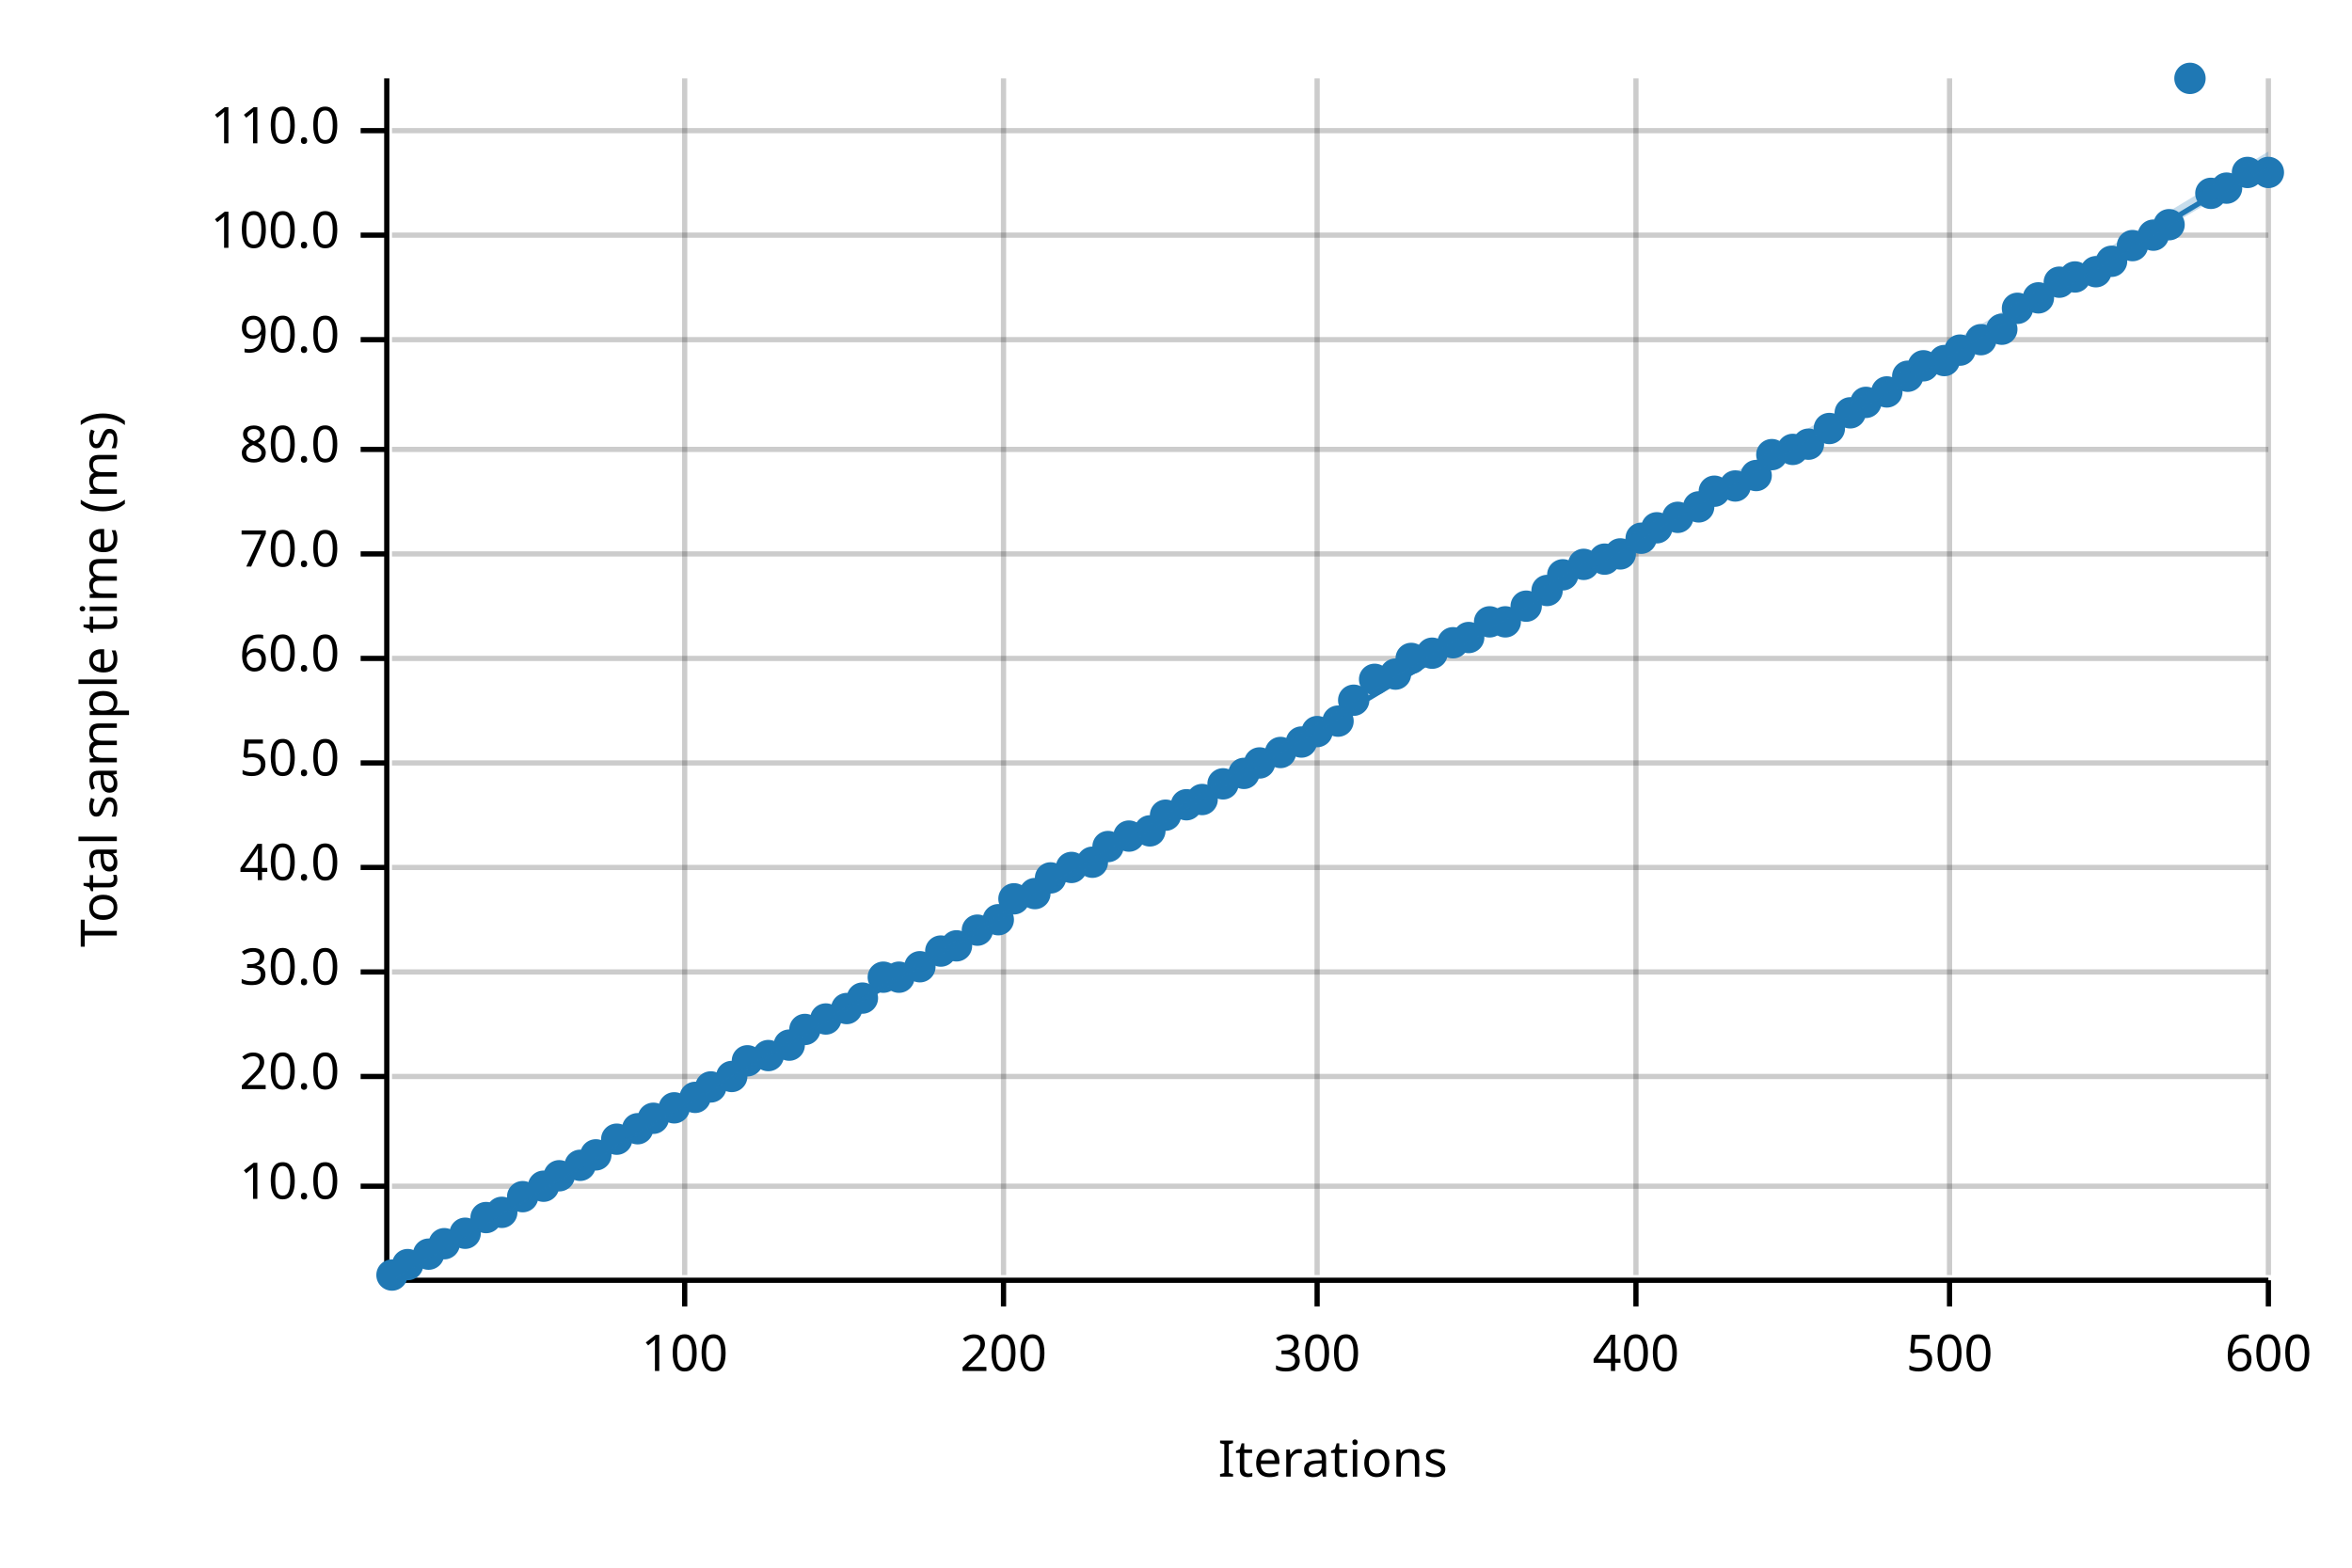
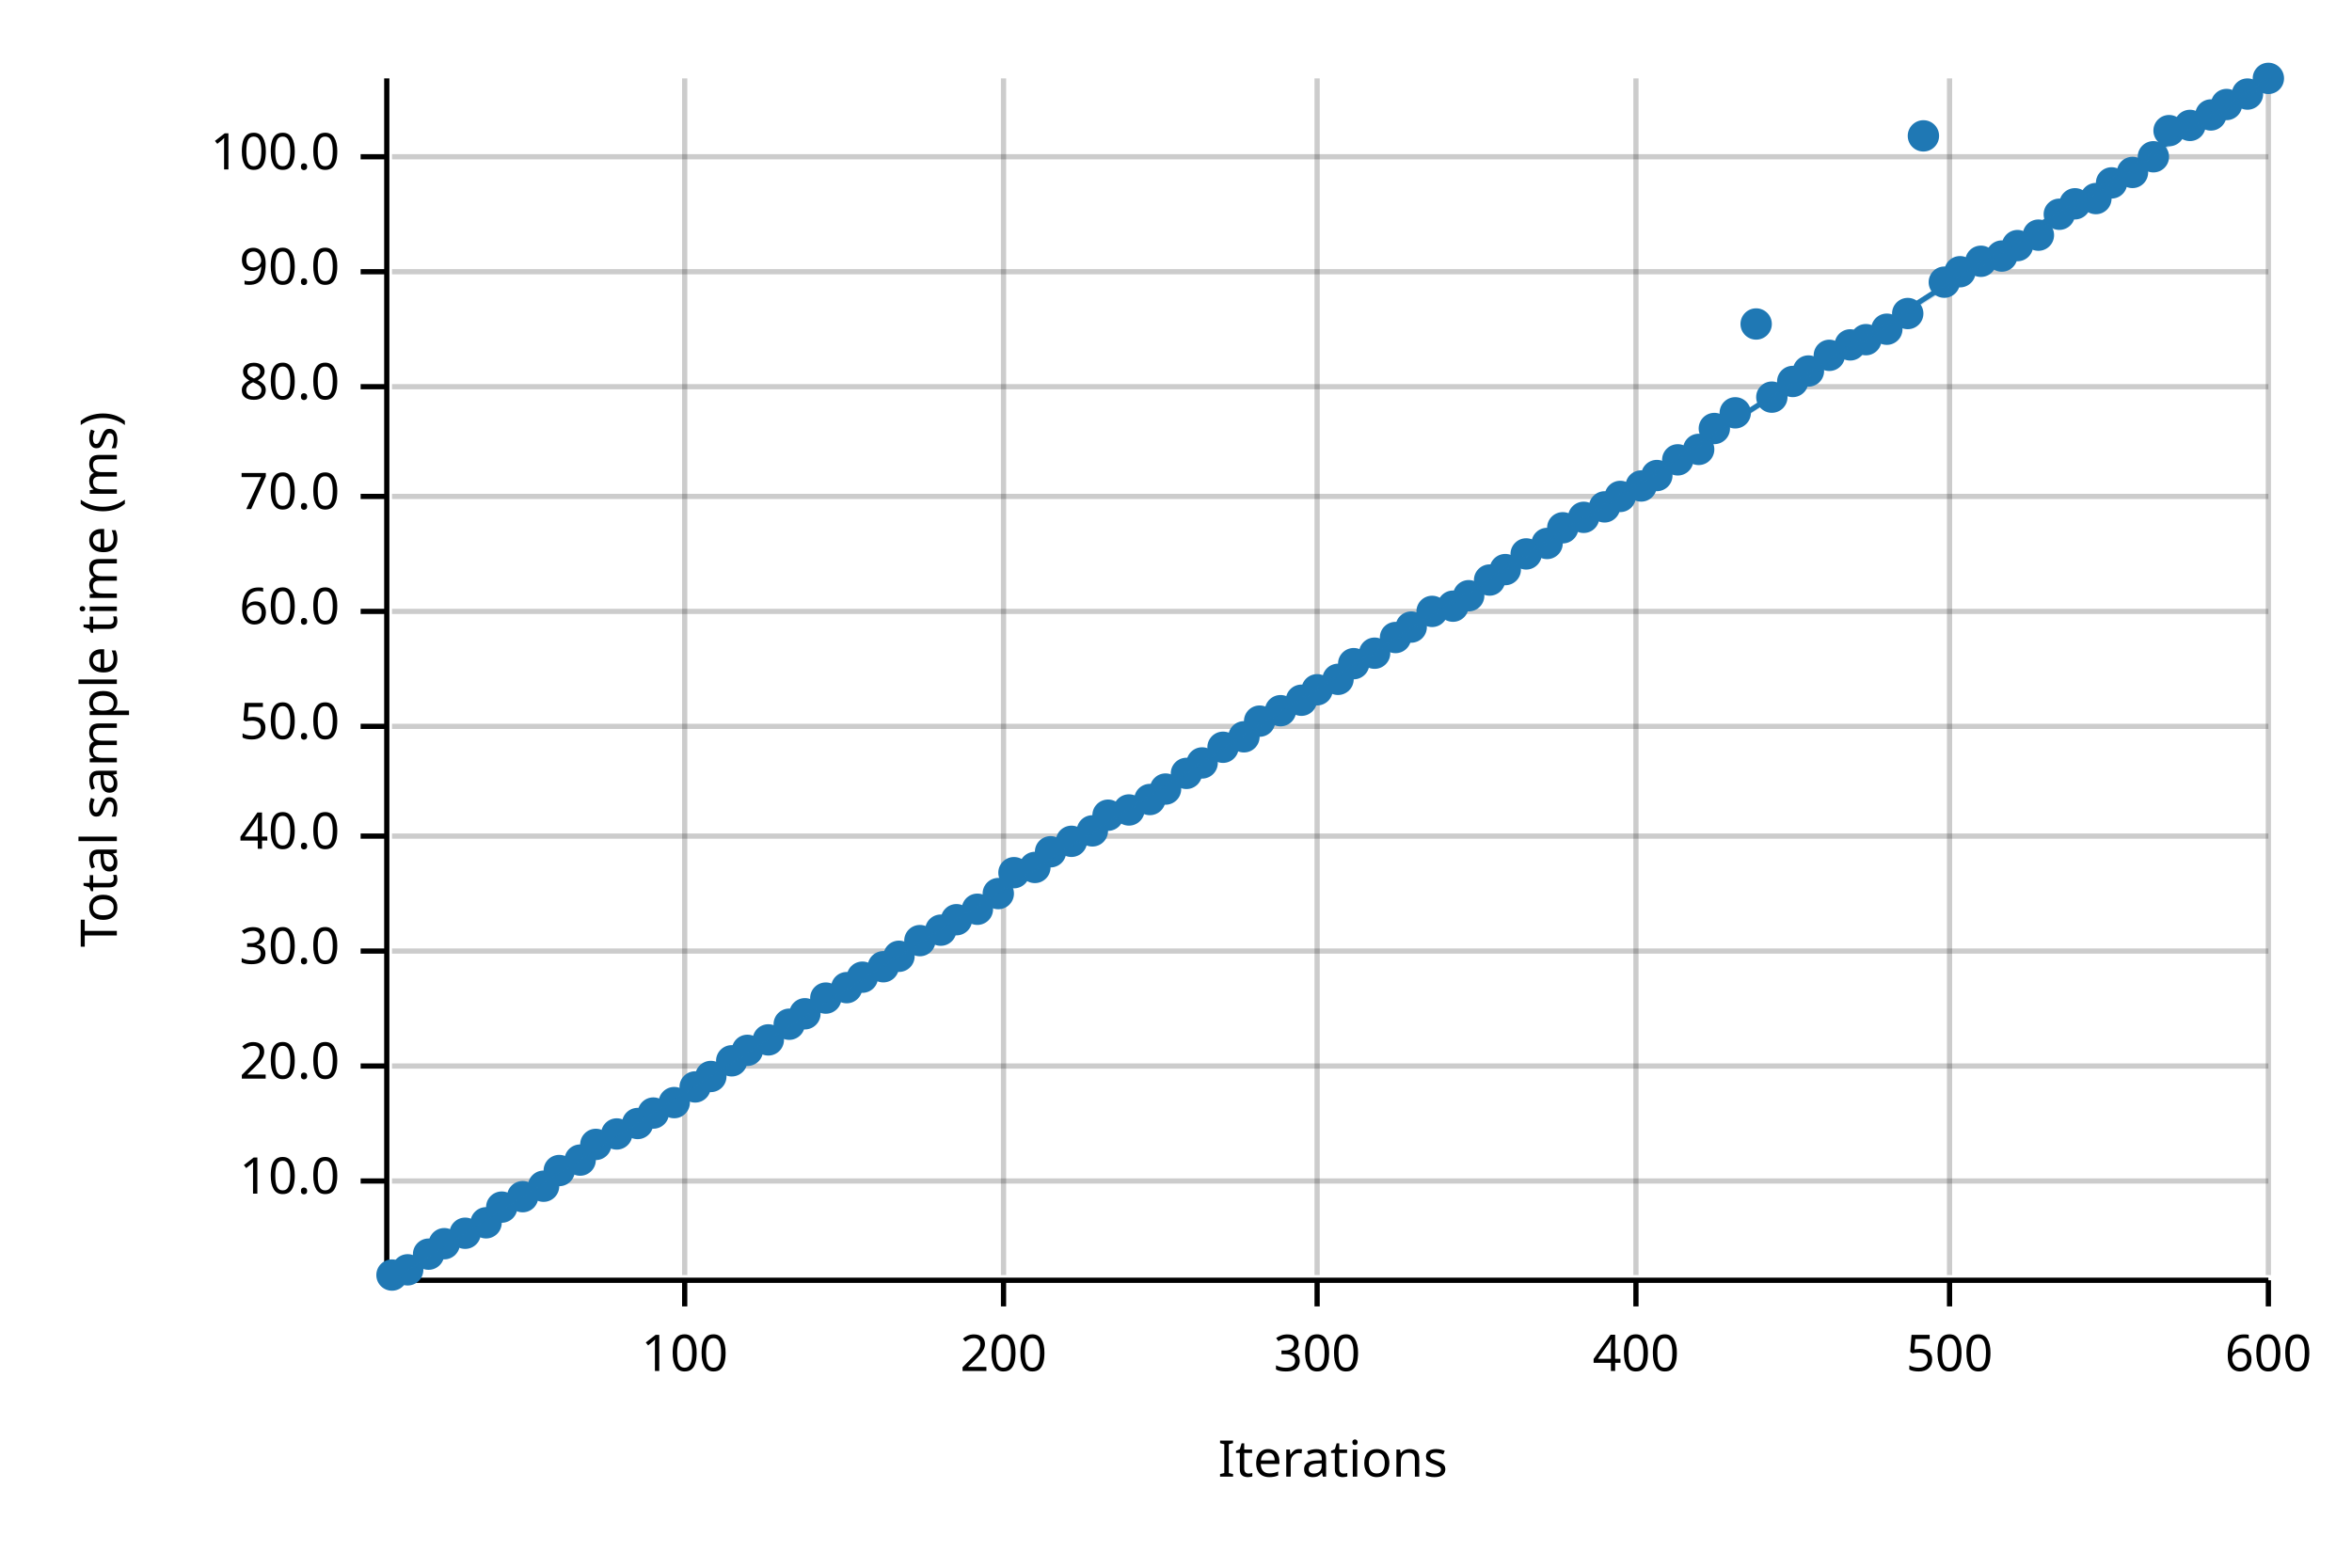
<svg xmlns="http://www.w3.org/2000/svg" width="450" height="300" viewBox="0 0 450 300">
  <text x="15" y="130" dy="0.76em" text-anchor="middle" font-family="sans-serif" font-size="9.677" opacity="1" fill="#000000" transform="rotate(270, 15, 130)">
Total sample time (ms)
</text>
  <text x="255" y="285" dy="-0.5ex" text-anchor="middle" font-family="sans-serif" font-size="9.677" opacity="1" fill="#000000">
Iterations
</text>
  <line opacity="0.2" stroke="#000000" stroke-width="1" x1="131" y1="244" x2="131" y2="15" />
  <line opacity="0.2" stroke="#000000" stroke-width="1" x1="192" y1="244" x2="192" y2="15" />
  <line opacity="0.2" stroke="#000000" stroke-width="1" x1="252" y1="244" x2="252" y2="15" />
  <line opacity="0.2" stroke="#000000" stroke-width="1" x1="313" y1="244" x2="313" y2="15" />
  <line opacity="0.2" stroke="#000000" stroke-width="1" x1="373" y1="244" x2="373" y2="15" />
  <line opacity="0.2" stroke="#000000" stroke-width="1" x1="434" y1="244" x2="434" y2="15" />
-   <line opacity="0.2" stroke="#000000" stroke-width="1" x1="75" y1="227" x2="434" y2="227" />
-   <line opacity="0.2" stroke="#000000" stroke-width="1" x1="75" y1="206" x2="434" y2="206" />
-   <line opacity="0.2" stroke="#000000" stroke-width="1" x1="75" y1="186" x2="434" y2="186" />
-   <line opacity="0.2" stroke="#000000" stroke-width="1" x1="75" y1="166" x2="434" y2="166" />
-   <line opacity="0.2" stroke="#000000" stroke-width="1" x1="75" y1="146" x2="434" y2="146" />
-   <line opacity="0.2" stroke="#000000" stroke-width="1" x1="75" y1="126" x2="434" y2="126" />
-   <line opacity="0.2" stroke="#000000" stroke-width="1" x1="75" y1="106" x2="434" y2="106" />
-   <line opacity="0.2" stroke="#000000" stroke-width="1" x1="75" y1="86" x2="434" y2="86" />
-   <line opacity="0.2" stroke="#000000" stroke-width="1" x1="75" y1="65" x2="434" y2="65" />
-   <line opacity="0.2" stroke="#000000" stroke-width="1" x1="75" y1="45" x2="434" y2="45" />
-   <line opacity="0.2" stroke="#000000" stroke-width="1" x1="75" y1="25" x2="434" y2="25" />
+   <line opacity="0.2" stroke="#000000" stroke-width="1" x1="75" y1="226" x2="434" y2="226" />
+   <line opacity="0.2" stroke="#000000" stroke-width="1" x1="75" y1="204" x2="434" y2="204" />
+   <line opacity="0.2" stroke="#000000" stroke-width="1" x1="75" y1="182" x2="434" y2="182" />
+   <line opacity="0.2" stroke="#000000" stroke-width="1" x1="75" y1="160" x2="434" y2="160" />
+   <line opacity="0.2" stroke="#000000" stroke-width="1" x1="75" y1="139" x2="434" y2="139" />
+   <line opacity="0.2" stroke="#000000" stroke-width="1" x1="75" y1="117" x2="434" y2="117" />
+   <line opacity="0.2" stroke="#000000" stroke-width="1" x1="75" y1="95" x2="434" y2="95" />
+   <line opacity="0.2" stroke="#000000" stroke-width="1" x1="75" y1="74" x2="434" y2="74" />
+   <line opacity="0.2" stroke="#000000" stroke-width="1" x1="75" y1="52" x2="434" y2="52" />
+   <line opacity="0.2" stroke="#000000" stroke-width="1" x1="75" y1="30" x2="434" y2="30" />
  <polyline fill="none" opacity="1" stroke="#000000" stroke-width="1" points="74,15 74,244 " />
-   <text x="65" y="227" dy="0.5ex" text-anchor="end" font-family="sans-serif" font-size="9.677" opacity="1" fill="#000000">
+   <text x="65" y="226" dy="0.5ex" text-anchor="end" font-family="sans-serif" font-size="9.677" opacity="1" fill="#000000">
10.0
</text>
-   <polyline fill="none" opacity="1" stroke="#000000" stroke-width="1" points="69,227 74,227 " />
-   <text x="65" y="206" dy="0.5ex" text-anchor="end" font-family="sans-serif" font-size="9.677" opacity="1" fill="#000000">
+   <polyline fill="none" opacity="1" stroke="#000000" stroke-width="1" points="69,226 74,226 " />
+   <text x="65" y="204" dy="0.5ex" text-anchor="end" font-family="sans-serif" font-size="9.677" opacity="1" fill="#000000">
20.0
</text>
-   <polyline fill="none" opacity="1" stroke="#000000" stroke-width="1" points="69,206 74,206 " />
-   <text x="65" y="186" dy="0.5ex" text-anchor="end" font-family="sans-serif" font-size="9.677" opacity="1" fill="#000000">
+   <polyline fill="none" opacity="1" stroke="#000000" stroke-width="1" points="69,204 74,204 " />
+   <text x="65" y="182" dy="0.5ex" text-anchor="end" font-family="sans-serif" font-size="9.677" opacity="1" fill="#000000">
30.0
</text>
-   <polyline fill="none" opacity="1" stroke="#000000" stroke-width="1" points="69,186 74,186 " />
-   <text x="65" y="166" dy="0.5ex" text-anchor="end" font-family="sans-serif" font-size="9.677" opacity="1" fill="#000000">
+   <polyline fill="none" opacity="1" stroke="#000000" stroke-width="1" points="69,182 74,182 " />
+   <text x="65" y="160" dy="0.5ex" text-anchor="end" font-family="sans-serif" font-size="9.677" opacity="1" fill="#000000">
40.0
</text>
-   <polyline fill="none" opacity="1" stroke="#000000" stroke-width="1" points="69,166 74,166 " />
-   <text x="65" y="146" dy="0.5ex" text-anchor="end" font-family="sans-serif" font-size="9.677" opacity="1" fill="#000000">
+   <polyline fill="none" opacity="1" stroke="#000000" stroke-width="1" points="69,160 74,160 " />
+   <text x="65" y="139" dy="0.5ex" text-anchor="end" font-family="sans-serif" font-size="9.677" opacity="1" fill="#000000">
50.0
</text>
-   <polyline fill="none" opacity="1" stroke="#000000" stroke-width="1" points="69,146 74,146 " />
-   <text x="65" y="126" dy="0.5ex" text-anchor="end" font-family="sans-serif" font-size="9.677" opacity="1" fill="#000000">
+   <polyline fill="none" opacity="1" stroke="#000000" stroke-width="1" points="69,139 74,139 " />
+   <text x="65" y="117" dy="0.5ex" text-anchor="end" font-family="sans-serif" font-size="9.677" opacity="1" fill="#000000">
60.0
</text>
-   <polyline fill="none" opacity="1" stroke="#000000" stroke-width="1" points="69,126 74,126 " />
-   <text x="65" y="106" dy="0.5ex" text-anchor="end" font-family="sans-serif" font-size="9.677" opacity="1" fill="#000000">
+   <polyline fill="none" opacity="1" stroke="#000000" stroke-width="1" points="69,117 74,117 " />
+   <text x="65" y="95" dy="0.5ex" text-anchor="end" font-family="sans-serif" font-size="9.677" opacity="1" fill="#000000">
70.0
</text>
-   <polyline fill="none" opacity="1" stroke="#000000" stroke-width="1" points="69,106 74,106 " />
-   <text x="65" y="86" dy="0.5ex" text-anchor="end" font-family="sans-serif" font-size="9.677" opacity="1" fill="#000000">
+   <polyline fill="none" opacity="1" stroke="#000000" stroke-width="1" points="69,95 74,95 " />
+   <text x="65" y="74" dy="0.5ex" text-anchor="end" font-family="sans-serif" font-size="9.677" opacity="1" fill="#000000">
80.0
</text>
-   <polyline fill="none" opacity="1" stroke="#000000" stroke-width="1" points="69,86 74,86 " />
-   <text x="65" y="65" dy="0.5ex" text-anchor="end" font-family="sans-serif" font-size="9.677" opacity="1" fill="#000000">
+   <polyline fill="none" opacity="1" stroke="#000000" stroke-width="1" points="69,74 74,74 " />
+   <text x="65" y="52" dy="0.5ex" text-anchor="end" font-family="sans-serif" font-size="9.677" opacity="1" fill="#000000">
90.0
</text>
-   <polyline fill="none" opacity="1" stroke="#000000" stroke-width="1" points="69,65 74,65 " />
-   <text x="65" y="45" dy="0.5ex" text-anchor="end" font-family="sans-serif" font-size="9.677" opacity="1" fill="#000000">
+   <polyline fill="none" opacity="1" stroke="#000000" stroke-width="1" points="69,52 74,52 " />
+   <text x="65" y="30" dy="0.5ex" text-anchor="end" font-family="sans-serif" font-size="9.677" opacity="1" fill="#000000">
100.0
</text>
-   <polyline fill="none" opacity="1" stroke="#000000" stroke-width="1" points="69,45 74,45 " />
-   <text x="65" y="25" dy="0.5ex" text-anchor="end" font-family="sans-serif" font-size="9.677" opacity="1" fill="#000000">
- 110.0
- </text>
-   <polyline fill="none" opacity="1" stroke="#000000" stroke-width="1" points="69,25 74,25 " />
+   <polyline fill="none" opacity="1" stroke="#000000" stroke-width="1" points="69,30 74,30 " />
  <polyline fill="none" opacity="1" stroke="#000000" stroke-width="1" points="75,245 434,245 " />
  <text x="131" y="255" dy="0.76em" text-anchor="middle" font-family="sans-serif" font-size="9.677" opacity="1" fill="#000000">
100
</text>
  <polyline fill="none" opacity="1" stroke="#000000" stroke-width="1" points="131,245 131,250 " />
  <text x="192" y="255" dy="0.76em" text-anchor="middle" font-family="sans-serif" font-size="9.677" opacity="1" fill="#000000">
200
</text>
  <polyline fill="none" opacity="1" stroke="#000000" stroke-width="1" points="192,245 192,250 " />
  <text x="252" y="255" dy="0.76em" text-anchor="middle" font-family="sans-serif" font-size="9.677" opacity="1" fill="#000000">
300
</text>
  <polyline fill="none" opacity="1" stroke="#000000" stroke-width="1" points="252,245 252,250 " />
  <text x="313" y="255" dy="0.76em" text-anchor="middle" font-family="sans-serif" font-size="9.677" opacity="1" fill="#000000">
400
</text>
  <polyline fill="none" opacity="1" stroke="#000000" stroke-width="1" points="313,245 313,250 " />
  <text x="373" y="255" dy="0.76em" text-anchor="middle" font-family="sans-serif" font-size="9.677" opacity="1" fill="#000000">
500
</text>
  <polyline fill="none" opacity="1" stroke="#000000" stroke-width="1" points="373,245 373,250 " />
  <text x="434" y="255" dy="0.76em" text-anchor="middle" font-family="sans-serif" font-size="9.677" opacity="1" fill="#000000">
600
</text>
  <polyline fill="none" opacity="1" stroke="#000000" stroke-width="1" points="434,245 434,250 " />
  <circle cx="75" cy="244" r="3" opacity="1" fill="#1F78B4" stroke="none" stroke-width="1" />
-   <circle cx="78" cy="242" r="3" opacity="1" fill="#1F78B4" stroke="none" stroke-width="1" />
+   <circle cx="78" cy="243" r="3" opacity="1" fill="#1F78B4" stroke="none" stroke-width="1" />
  <circle cx="82" cy="240" r="3" opacity="1" fill="#1F78B4" stroke="none" stroke-width="1" />
  <circle cx="85" cy="238" r="3" opacity="1" fill="#1F78B4" stroke="none" stroke-width="1" />
  <circle cx="89" cy="236" r="3" opacity="1" fill="#1F78B4" stroke="none" stroke-width="1" />
-   <circle cx="93" cy="233" r="3" opacity="1" fill="#1F78B4" stroke="none" stroke-width="1" />
-   <circle cx="96" cy="232" r="3" opacity="1" fill="#1F78B4" stroke="none" stroke-width="1" />
+   <circle cx="93" cy="234" r="3" opacity="1" fill="#1F78B4" stroke="none" stroke-width="1" />
+   <circle cx="96" cy="231" r="3" opacity="1" fill="#1F78B4" stroke="none" stroke-width="1" />
  <circle cx="100" cy="229" r="3" opacity="1" fill="#1F78B4" stroke="none" stroke-width="1" />
  <circle cx="104" cy="227" r="3" opacity="1" fill="#1F78B4" stroke="none" stroke-width="1" />
-   <circle cx="107" cy="225" r="3" opacity="1" fill="#1F78B4" stroke="none" stroke-width="1" />
-   <circle cx="111" cy="223" r="3" opacity="1" fill="#1F78B4" stroke="none" stroke-width="1" />
-   <circle cx="114" cy="221" r="3" opacity="1" fill="#1F78B4" stroke="none" stroke-width="1" />
-   <circle cx="118" cy="218" r="3" opacity="1" fill="#1F78B4" stroke="none" stroke-width="1" />
-   <circle cx="122" cy="216" r="3" opacity="1" fill="#1F78B4" stroke="none" stroke-width="1" />
-   <circle cx="125" cy="214" r="3" opacity="1" fill="#1F78B4" stroke="none" stroke-width="1" />
-   <circle cx="129" cy="212" r="3" opacity="1" fill="#1F78B4" stroke="none" stroke-width="1" />
-   <circle cx="133" cy="210" r="3" opacity="1" fill="#1F78B4" stroke="none" stroke-width="1" />
-   <circle cx="136" cy="208" r="3" opacity="1" fill="#1F78B4" stroke="none" stroke-width="1" />
-   <circle cx="140" cy="206" r="3" opacity="1" fill="#1F78B4" stroke="none" stroke-width="1" />
-   <circle cx="143" cy="203" r="3" opacity="1" fill="#1F78B4" stroke="none" stroke-width="1" />
-   <circle cx="147" cy="202" r="3" opacity="1" fill="#1F78B4" stroke="none" stroke-width="1" />
-   <circle cx="151" cy="200" r="3" opacity="1" fill="#1F78B4" stroke="none" stroke-width="1" />
-   <circle cx="154" cy="197" r="3" opacity="1" fill="#1F78B4" stroke="none" stroke-width="1" />
-   <circle cx="158" cy="195" r="3" opacity="1" fill="#1F78B4" stroke="none" stroke-width="1" />
-   <circle cx="162" cy="193" r="3" opacity="1" fill="#1F78B4" stroke="none" stroke-width="1" />
-   <circle cx="165" cy="191" r="3" opacity="1" fill="#1F78B4" stroke="none" stroke-width="1" />
-   <circle cx="169" cy="187" r="3" opacity="1" fill="#1F78B4" stroke="none" stroke-width="1" />
-   <circle cx="172" cy="187" r="3" opacity="1" fill="#1F78B4" stroke="none" stroke-width="1" />
-   <circle cx="176" cy="185" r="3" opacity="1" fill="#1F78B4" stroke="none" stroke-width="1" />
-   <circle cx="180" cy="182" r="3" opacity="1" fill="#1F78B4" stroke="none" stroke-width="1" />
-   <circle cx="183" cy="181" r="3" opacity="1" fill="#1F78B4" stroke="none" stroke-width="1" />
-   <circle cx="187" cy="178" r="3" opacity="1" fill="#1F78B4" stroke="none" stroke-width="1" />
-   <circle cx="191" cy="176" r="3" opacity="1" fill="#1F78B4" stroke="none" stroke-width="1" />
-   <circle cx="194" cy="172" r="3" opacity="1" fill="#1F78B4" stroke="none" stroke-width="1" />
-   <circle cx="198" cy="171" r="3" opacity="1" fill="#1F78B4" stroke="none" stroke-width="1" />
-   <circle cx="201" cy="168" r="3" opacity="1" fill="#1F78B4" stroke="none" stroke-width="1" />
-   <circle cx="205" cy="166" r="3" opacity="1" fill="#1F78B4" stroke="none" stroke-width="1" />
-   <circle cx="209" cy="165" r="3" opacity="1" fill="#1F78B4" stroke="none" stroke-width="1" />
-   <circle cx="212" cy="162" r="3" opacity="1" fill="#1F78B4" stroke="none" stroke-width="1" />
-   <circle cx="216" cy="160" r="3" opacity="1" fill="#1F78B4" stroke="none" stroke-width="1" />
-   <circle cx="220" cy="159" r="3" opacity="1" fill="#1F78B4" stroke="none" stroke-width="1" />
-   <circle cx="223" cy="156" r="3" opacity="1" fill="#1F78B4" stroke="none" stroke-width="1" />
-   <circle cx="227" cy="154" r="3" opacity="1" fill="#1F78B4" stroke="none" stroke-width="1" />
-   <circle cx="230" cy="153" r="3" opacity="1" fill="#1F78B4" stroke="none" stroke-width="1" />
-   <circle cx="234" cy="150" r="3" opacity="1" fill="#1F78B4" stroke="none" stroke-width="1" />
-   <circle cx="238" cy="148" r="3" opacity="1" fill="#1F78B4" stroke="none" stroke-width="1" />
-   <circle cx="241" cy="146" r="3" opacity="1" fill="#1F78B4" stroke="none" stroke-width="1" />
-   <circle cx="245" cy="144" r="3" opacity="1" fill="#1F78B4" stroke="none" stroke-width="1" />
-   <circle cx="249" cy="142" r="3" opacity="1" fill="#1F78B4" stroke="none" stroke-width="1" />
-   <circle cx="252" cy="140" r="3" opacity="1" fill="#1F78B4" stroke="none" stroke-width="1" />
-   <circle cx="256" cy="138" r="3" opacity="1" fill="#1F78B4" stroke="none" stroke-width="1" />
-   <circle cx="259" cy="134" r="3" opacity="1" fill="#1F78B4" stroke="none" stroke-width="1" />
-   <circle cx="263" cy="130" r="3" opacity="1" fill="#1F78B4" stroke="none" stroke-width="1" />
-   <circle cx="267" cy="129" r="3" opacity="1" fill="#1F78B4" stroke="none" stroke-width="1" />
-   <circle cx="270" cy="126" r="3" opacity="1" fill="#1F78B4" stroke="none" stroke-width="1" />
-   <circle cx="274" cy="125" r="3" opacity="1" fill="#1F78B4" stroke="none" stroke-width="1" />
-   <circle cx="278" cy="123" r="3" opacity="1" fill="#1F78B4" stroke="none" stroke-width="1" />
-   <circle cx="281" cy="122" r="3" opacity="1" fill="#1F78B4" stroke="none" stroke-width="1" />
-   <circle cx="285" cy="119" r="3" opacity="1" fill="#1F78B4" stroke="none" stroke-width="1" />
-   <circle cx="288" cy="119" r="3" opacity="1" fill="#1F78B4" stroke="none" stroke-width="1" />
-   <circle cx="292" cy="116" r="3" opacity="1" fill="#1F78B4" stroke="none" stroke-width="1" />
-   <circle cx="296" cy="113" r="3" opacity="1" fill="#1F78B4" stroke="none" stroke-width="1" />
-   <circle cx="299" cy="110" r="3" opacity="1" fill="#1F78B4" stroke="none" stroke-width="1" />
-   <circle cx="303" cy="108" r="3" opacity="1" fill="#1F78B4" stroke="none" stroke-width="1" />
-   <circle cx="307" cy="107" r="3" opacity="1" fill="#1F78B4" stroke="none" stroke-width="1" />
-   <circle cx="310" cy="106" r="3" opacity="1" fill="#1F78B4" stroke="none" stroke-width="1" />
-   <circle cx="314" cy="103" r="3" opacity="1" fill="#1F78B4" stroke="none" stroke-width="1" />
-   <circle cx="317" cy="101" r="3" opacity="1" fill="#1F78B4" stroke="none" stroke-width="1" />
-   <circle cx="321" cy="99" r="3" opacity="1" fill="#1F78B4" stroke="none" stroke-width="1" />
-   <circle cx="325" cy="97" r="3" opacity="1" fill="#1F78B4" stroke="none" stroke-width="1" />
-   <circle cx="328" cy="94" r="3" opacity="1" fill="#1F78B4" stroke="none" stroke-width="1" />
-   <circle cx="332" cy="93" r="3" opacity="1" fill="#1F78B4" stroke="none" stroke-width="1" />
-   <circle cx="336" cy="91" r="3" opacity="1" fill="#1F78B4" stroke="none" stroke-width="1" />
-   <circle cx="339" cy="87" r="3" opacity="1" fill="#1F78B4" stroke="none" stroke-width="1" />
-   <circle cx="343" cy="86" r="3" opacity="1" fill="#1F78B4" stroke="none" stroke-width="1" />
-   <circle cx="346" cy="85" r="3" opacity="1" fill="#1F78B4" stroke="none" stroke-width="1" />
-   <circle cx="350" cy="82" r="3" opacity="1" fill="#1F78B4" stroke="none" stroke-width="1" />
-   <circle cx="354" cy="79" r="3" opacity="1" fill="#1F78B4" stroke="none" stroke-width="1" />
-   <circle cx="357" cy="77" r="3" opacity="1" fill="#1F78B4" stroke="none" stroke-width="1" />
-   <circle cx="361" cy="75" r="3" opacity="1" fill="#1F78B4" stroke="none" stroke-width="1" />
-   <circle cx="365" cy="72" r="3" opacity="1" fill="#1F78B4" stroke="none" stroke-width="1" />
-   <circle cx="368" cy="70" r="3" opacity="1" fill="#1F78B4" stroke="none" stroke-width="1" />
-   <circle cx="372" cy="69" r="3" opacity="1" fill="#1F78B4" stroke="none" stroke-width="1" />
-   <circle cx="375" cy="67" r="3" opacity="1" fill="#1F78B4" stroke="none" stroke-width="1" />
-   <circle cx="379" cy="65" r="3" opacity="1" fill="#1F78B4" stroke="none" stroke-width="1" />
-   <circle cx="383" cy="63" r="3" opacity="1" fill="#1F78B4" stroke="none" stroke-width="1" />
-   <circle cx="386" cy="59" r="3" opacity="1" fill="#1F78B4" stroke="none" stroke-width="1" />
-   <circle cx="390" cy="57" r="3" opacity="1" fill="#1F78B4" stroke="none" stroke-width="1" />
-   <circle cx="394" cy="54" r="3" opacity="1" fill="#1F78B4" stroke="none" stroke-width="1" />
-   <circle cx="397" cy="53" r="3" opacity="1" fill="#1F78B4" stroke="none" stroke-width="1" />
-   <circle cx="401" cy="52" r="3" opacity="1" fill="#1F78B4" stroke="none" stroke-width="1" />
-   <circle cx="404" cy="50" r="3" opacity="1" fill="#1F78B4" stroke="none" stroke-width="1" />
-   <circle cx="408" cy="47" r="3" opacity="1" fill="#1F78B4" stroke="none" stroke-width="1" />
-   <circle cx="412" cy="45" r="3" opacity="1" fill="#1F78B4" stroke="none" stroke-width="1" />
-   <circle cx="415" cy="43" r="3" opacity="1" fill="#1F78B4" stroke="none" stroke-width="1" />
-   <circle cx="419" cy="15" r="3" opacity="1" fill="#1F78B4" stroke="none" stroke-width="1" />
-   <circle cx="423" cy="37" r="3" opacity="1" fill="#1F78B4" stroke="none" stroke-width="1" />
-   <circle cx="426" cy="36" r="3" opacity="1" fill="#1F78B4" stroke="none" stroke-width="1" />
-   <circle cx="430" cy="33" r="3" opacity="1" fill="#1F78B4" stroke="none" stroke-width="1" />
-   <circle cx="434" cy="33" r="3" opacity="1" fill="#1F78B4" stroke="none" stroke-width="1" />
-   <polyline fill="none" opacity="1" stroke="#1F78B4" stroke-width="1" points="75,245 434,31 " />
-   <polygon opacity="0.25" fill="#1F78B4" points="75,245 434,32 434,29 " />
+   <circle cx="107" cy="224" r="3" opacity="1" fill="#1F78B4" stroke="none" stroke-width="1" />
+   <circle cx="111" cy="222" r="3" opacity="1" fill="#1F78B4" stroke="none" stroke-width="1" />
+   <circle cx="114" cy="219" r="3" opacity="1" fill="#1F78B4" stroke="none" stroke-width="1" />
+   <circle cx="118" cy="217" r="3" opacity="1" fill="#1F78B4" stroke="none" stroke-width="1" />
+   <circle cx="122" cy="215" r="3" opacity="1" fill="#1F78B4" stroke="none" stroke-width="1" />
+   <circle cx="125" cy="213" r="3" opacity="1" fill="#1F78B4" stroke="none" stroke-width="1" />
+   <circle cx="129" cy="211" r="3" opacity="1" fill="#1F78B4" stroke="none" stroke-width="1" />
+   <circle cx="133" cy="208" r="3" opacity="1" fill="#1F78B4" stroke="none" stroke-width="1" />
+   <circle cx="136" cy="206" r="3" opacity="1" fill="#1F78B4" stroke="none" stroke-width="1" />
+   <circle cx="140" cy="203" r="3" opacity="1" fill="#1F78B4" stroke="none" stroke-width="1" />
+   <circle cx="143" cy="201" r="3" opacity="1" fill="#1F78B4" stroke="none" stroke-width="1" />
+   <circle cx="147" cy="199" r="3" opacity="1" fill="#1F78B4" stroke="none" stroke-width="1" />
+   <circle cx="151" cy="196" r="3" opacity="1" fill="#1F78B4" stroke="none" stroke-width="1" />
+   <circle cx="154" cy="194" r="3" opacity="1" fill="#1F78B4" stroke="none" stroke-width="1" />
+   <circle cx="158" cy="191" r="3" opacity="1" fill="#1F78B4" stroke="none" stroke-width="1" />
+   <circle cx="162" cy="189" r="3" opacity="1" fill="#1F78B4" stroke="none" stroke-width="1" />
+   <circle cx="165" cy="187" r="3" opacity="1" fill="#1F78B4" stroke="none" stroke-width="1" />
+   <circle cx="169" cy="185" r="3" opacity="1" fill="#1F78B4" stroke="none" stroke-width="1" />
+   <circle cx="172" cy="183" r="3" opacity="1" fill="#1F78B4" stroke="none" stroke-width="1" />
+   <circle cx="176" cy="180" r="3" opacity="1" fill="#1F78B4" stroke="none" stroke-width="1" />
+   <circle cx="180" cy="178" r="3" opacity="1" fill="#1F78B4" stroke="none" stroke-width="1" />
+   <circle cx="183" cy="176" r="3" opacity="1" fill="#1F78B4" stroke="none" stroke-width="1" />
+   <circle cx="187" cy="174" r="3" opacity="1" fill="#1F78B4" stroke="none" stroke-width="1" />
+   <circle cx="191" cy="171" r="3" opacity="1" fill="#1F78B4" stroke="none" stroke-width="1" />
+   <circle cx="194" cy="167" r="3" opacity="1" fill="#1F78B4" stroke="none" stroke-width="1" />
+   <circle cx="198" cy="166" r="3" opacity="1" fill="#1F78B4" stroke="none" stroke-width="1" />
+   <circle cx="201" cy="163" r="3" opacity="1" fill="#1F78B4" stroke="none" stroke-width="1" />
+   <circle cx="205" cy="161" r="3" opacity="1" fill="#1F78B4" stroke="none" stroke-width="1" />
+   <circle cx="209" cy="159" r="3" opacity="1" fill="#1F78B4" stroke="none" stroke-width="1" />
+   <circle cx="212" cy="156" r="3" opacity="1" fill="#1F78B4" stroke="none" stroke-width="1" />
+   <circle cx="216" cy="155" r="3" opacity="1" fill="#1F78B4" stroke="none" stroke-width="1" />
+   <circle cx="220" cy="153" r="3" opacity="1" fill="#1F78B4" stroke="none" stroke-width="1" />
+   <circle cx="223" cy="151" r="3" opacity="1" fill="#1F78B4" stroke="none" stroke-width="1" />
+   <circle cx="227" cy="148" r="3" opacity="1" fill="#1F78B4" stroke="none" stroke-width="1" />
+   <circle cx="230" cy="146" r="3" opacity="1" fill="#1F78B4" stroke="none" stroke-width="1" />
+   <circle cx="234" cy="143" r="3" opacity="1" fill="#1F78B4" stroke="none" stroke-width="1" />
+   <circle cx="238" cy="141" r="3" opacity="1" fill="#1F78B4" stroke="none" stroke-width="1" />
+   <circle cx="241" cy="138" r="3" opacity="1" fill="#1F78B4" stroke="none" stroke-width="1" />
+   <circle cx="245" cy="136" r="3" opacity="1" fill="#1F78B4" stroke="none" stroke-width="1" />
+   <circle cx="249" cy="134" r="3" opacity="1" fill="#1F78B4" stroke="none" stroke-width="1" />
+   <circle cx="252" cy="132" r="3" opacity="1" fill="#1F78B4" stroke="none" stroke-width="1" />
+   <circle cx="256" cy="130" r="3" opacity="1" fill="#1F78B4" stroke="none" stroke-width="1" />
+   <circle cx="259" cy="127" r="3" opacity="1" fill="#1F78B4" stroke="none" stroke-width="1" />
+   <circle cx="263" cy="125" r="3" opacity="1" fill="#1F78B4" stroke="none" stroke-width="1" />
+   <circle cx="267" cy="122" r="3" opacity="1" fill="#1F78B4" stroke="none" stroke-width="1" />
+   <circle cx="270" cy="120" r="3" opacity="1" fill="#1F78B4" stroke="none" stroke-width="1" />
+   <circle cx="274" cy="117" r="3" opacity="1" fill="#1F78B4" stroke="none" stroke-width="1" />
+   <circle cx="278" cy="116" r="3" opacity="1" fill="#1F78B4" stroke="none" stroke-width="1" />
+   <circle cx="281" cy="114" r="3" opacity="1" fill="#1F78B4" stroke="none" stroke-width="1" />
+   <circle cx="285" cy="111" r="3" opacity="1" fill="#1F78B4" stroke="none" stroke-width="1" />
+   <circle cx="288" cy="109" r="3" opacity="1" fill="#1F78B4" stroke="none" stroke-width="1" />
+   <circle cx="292" cy="106" r="3" opacity="1" fill="#1F78B4" stroke="none" stroke-width="1" />
+   <circle cx="296" cy="104" r="3" opacity="1" fill="#1F78B4" stroke="none" stroke-width="1" />
+   <circle cx="299" cy="101" r="3" opacity="1" fill="#1F78B4" stroke="none" stroke-width="1" />
+   <circle cx="303" cy="99" r="3" opacity="1" fill="#1F78B4" stroke="none" stroke-width="1" />
+   <circle cx="307" cy="97" r="3" opacity="1" fill="#1F78B4" stroke="none" stroke-width="1" />
+   <circle cx="310" cy="95" r="3" opacity="1" fill="#1F78B4" stroke="none" stroke-width="1" />
+   <circle cx="314" cy="93" r="3" opacity="1" fill="#1F78B4" stroke="none" stroke-width="1" />
+   <circle cx="317" cy="91" r="3" opacity="1" fill="#1F78B4" stroke="none" stroke-width="1" />
+   <circle cx="321" cy="88" r="3" opacity="1" fill="#1F78B4" stroke="none" stroke-width="1" />
+   <circle cx="325" cy="86" r="3" opacity="1" fill="#1F78B4" stroke="none" stroke-width="1" />
+   <circle cx="328" cy="82" r="3" opacity="1" fill="#1F78B4" stroke="none" stroke-width="1" />
+   <circle cx="332" cy="79" r="3" opacity="1" fill="#1F78B4" stroke="none" stroke-width="1" />
+   <circle cx="336" cy="62" r="3" opacity="1" fill="#1F78B4" stroke="none" stroke-width="1" />
+   <circle cx="339" cy="76" r="3" opacity="1" fill="#1F78B4" stroke="none" stroke-width="1" />
+   <circle cx="343" cy="73" r="3" opacity="1" fill="#1F78B4" stroke="none" stroke-width="1" />
+   <circle cx="346" cy="71" r="3" opacity="1" fill="#1F78B4" stroke="none" stroke-width="1" />
+   <circle cx="350" cy="68" r="3" opacity="1" fill="#1F78B4" stroke="none" stroke-width="1" />
+   <circle cx="354" cy="66" r="3" opacity="1" fill="#1F78B4" stroke="none" stroke-width="1" />
+   <circle cx="357" cy="65" r="3" opacity="1" fill="#1F78B4" stroke="none" stroke-width="1" />
+   <circle cx="361" cy="63" r="3" opacity="1" fill="#1F78B4" stroke="none" stroke-width="1" />
+   <circle cx="365" cy="60" r="3" opacity="1" fill="#1F78B4" stroke="none" stroke-width="1" />
+   <circle cx="368" cy="26" r="3" opacity="1" fill="#1F78B4" stroke="none" stroke-width="1" />
+   <circle cx="372" cy="54" r="3" opacity="1" fill="#1F78B4" stroke="none" stroke-width="1" />
+   <circle cx="375" cy="52" r="3" opacity="1" fill="#1F78B4" stroke="none" stroke-width="1" />
+   <circle cx="379" cy="50" r="3" opacity="1" fill="#1F78B4" stroke="none" stroke-width="1" />
+   <circle cx="383" cy="49" r="3" opacity="1" fill="#1F78B4" stroke="none" stroke-width="1" />
+   <circle cx="386" cy="47" r="3" opacity="1" fill="#1F78B4" stroke="none" stroke-width="1" />
+   <circle cx="390" cy="45" r="3" opacity="1" fill="#1F78B4" stroke="none" stroke-width="1" />
+   <circle cx="394" cy="41" r="3" opacity="1" fill="#1F78B4" stroke="none" stroke-width="1" />
+   <circle cx="397" cy="39" r="3" opacity="1" fill="#1F78B4" stroke="none" stroke-width="1" />
+   <circle cx="401" cy="38" r="3" opacity="1" fill="#1F78B4" stroke="none" stroke-width="1" />
+   <circle cx="404" cy="35" r="3" opacity="1" fill="#1F78B4" stroke="none" stroke-width="1" />
+   <circle cx="408" cy="33" r="3" opacity="1" fill="#1F78B4" stroke="none" stroke-width="1" />
+   <circle cx="412" cy="30" r="3" opacity="1" fill="#1F78B4" stroke="none" stroke-width="1" />
+   <circle cx="415" cy="25" r="3" opacity="1" fill="#1F78B4" stroke="none" stroke-width="1" />
+   <circle cx="419" cy="24" r="3" opacity="1" fill="#1F78B4" stroke="none" stroke-width="1" />
+   <circle cx="423" cy="22" r="3" opacity="1" fill="#1F78B4" stroke="none" stroke-width="1" />
+   <circle cx="426" cy="20" r="3" opacity="1" fill="#1F78B4" stroke="none" stroke-width="1" />
+   <circle cx="430" cy="18" r="3" opacity="1" fill="#1F78B4" stroke="none" stroke-width="1" />
+   <circle cx="434" cy="15" r="3" opacity="1" fill="#1F78B4" stroke="none" stroke-width="1" />
+   <polyline fill="none" opacity="1" stroke="#1F78B4" stroke-width="1" points="75,245 434,15 " />
+   <polygon opacity="0.25" fill="#1F78B4" points="75,245 434,16 434,15 " />
</svg>
